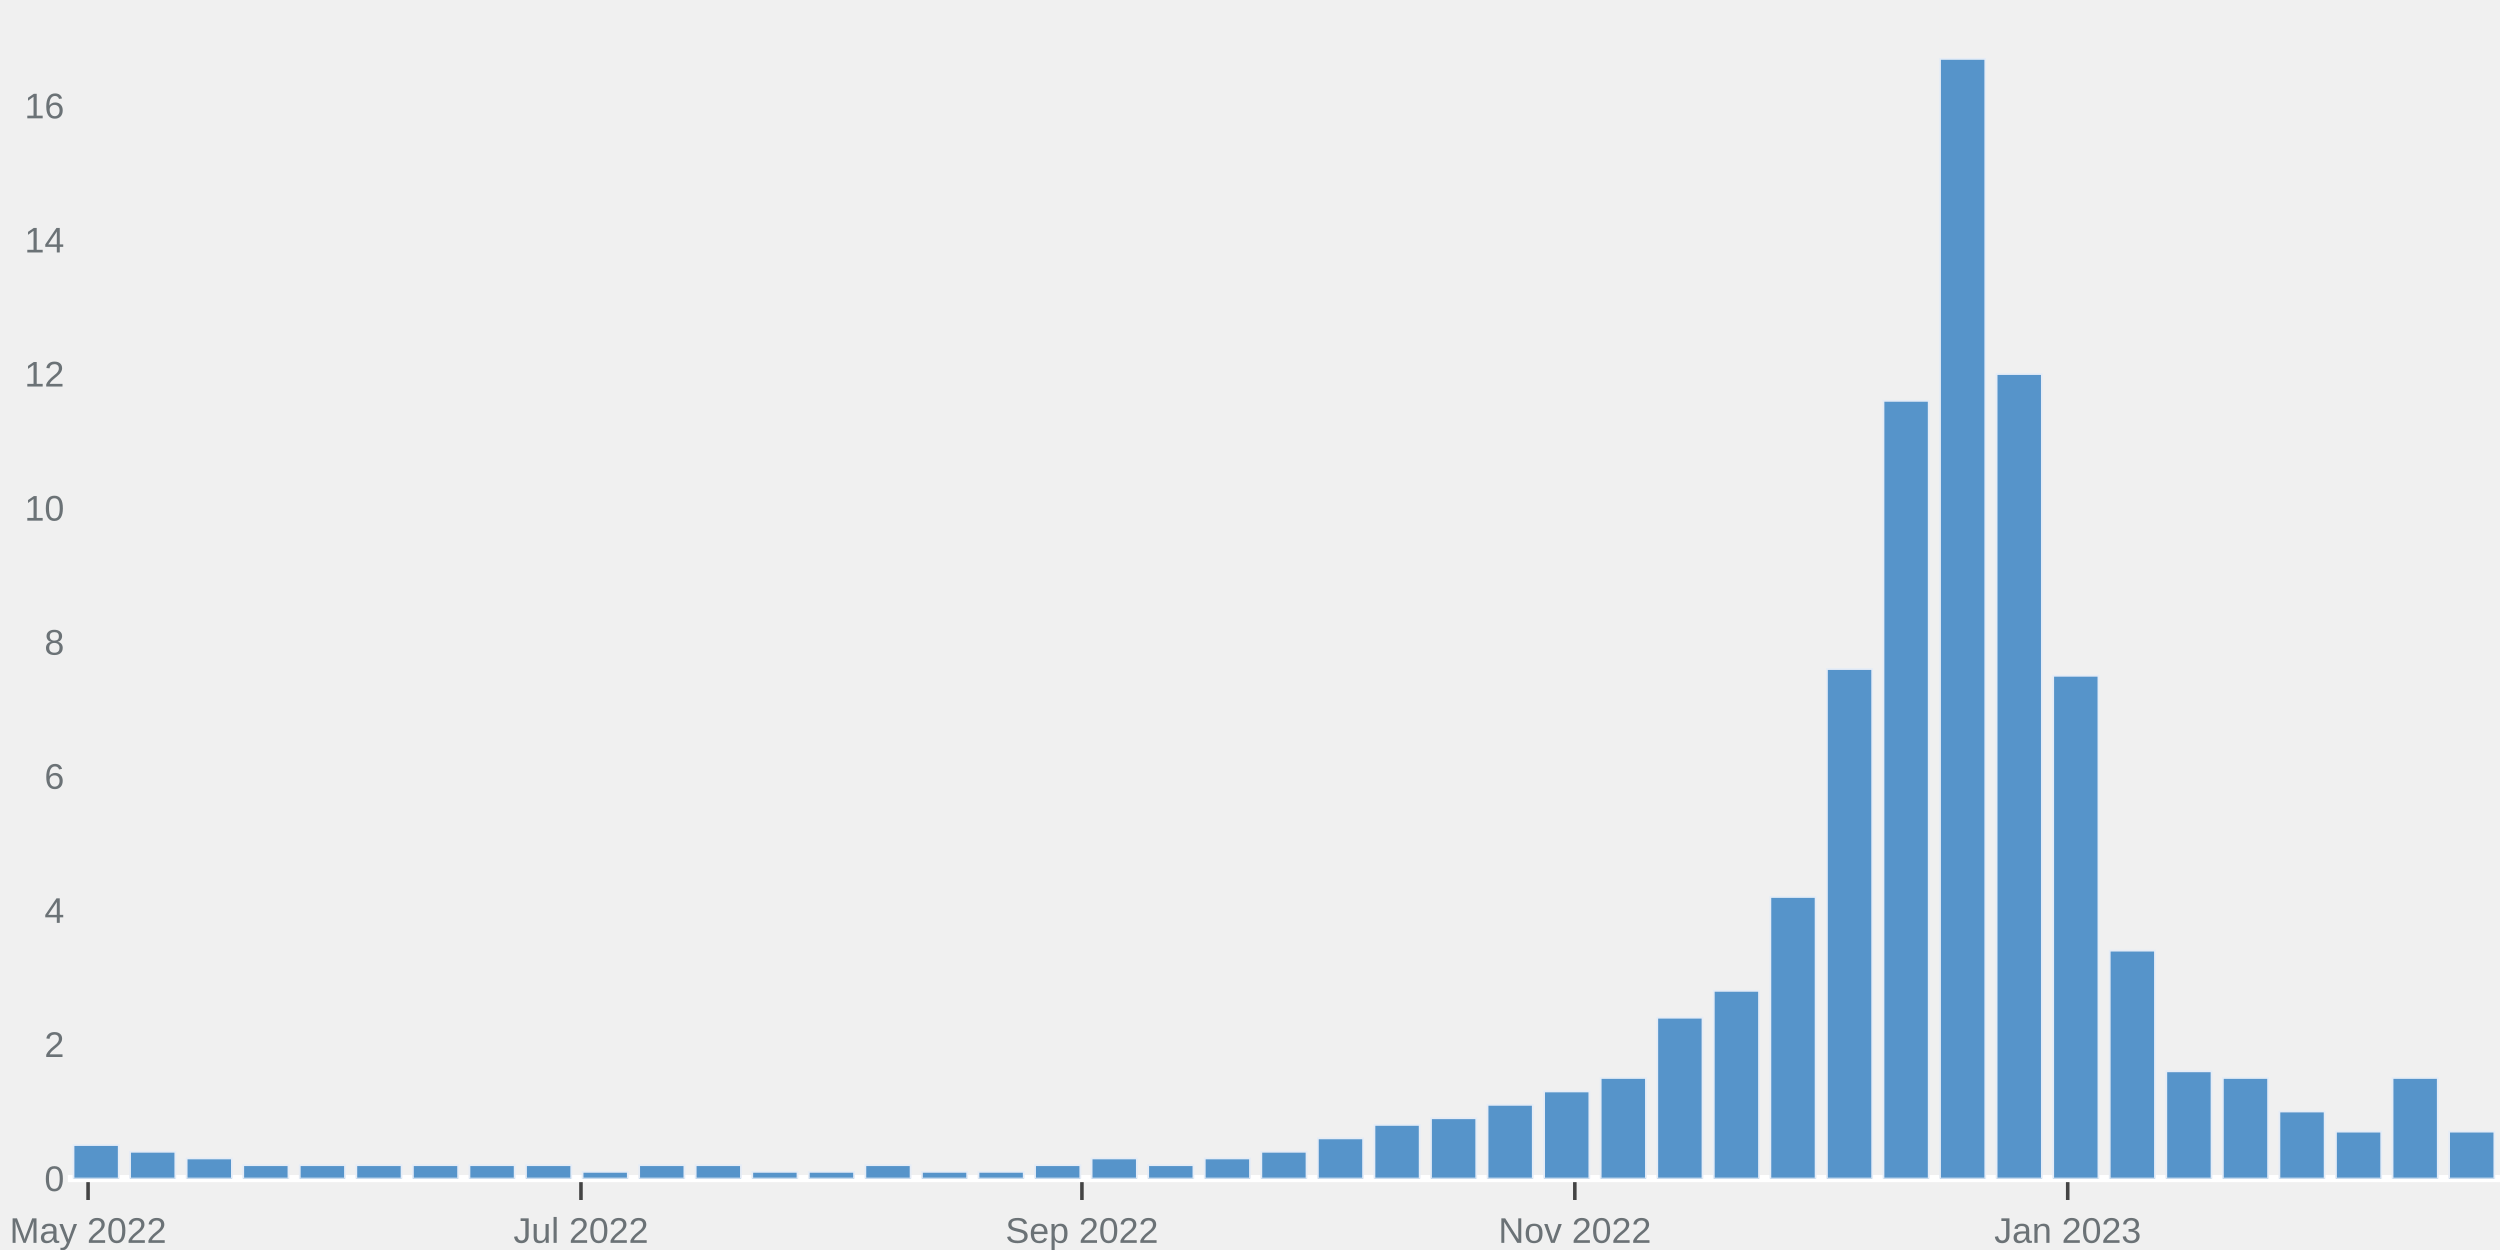
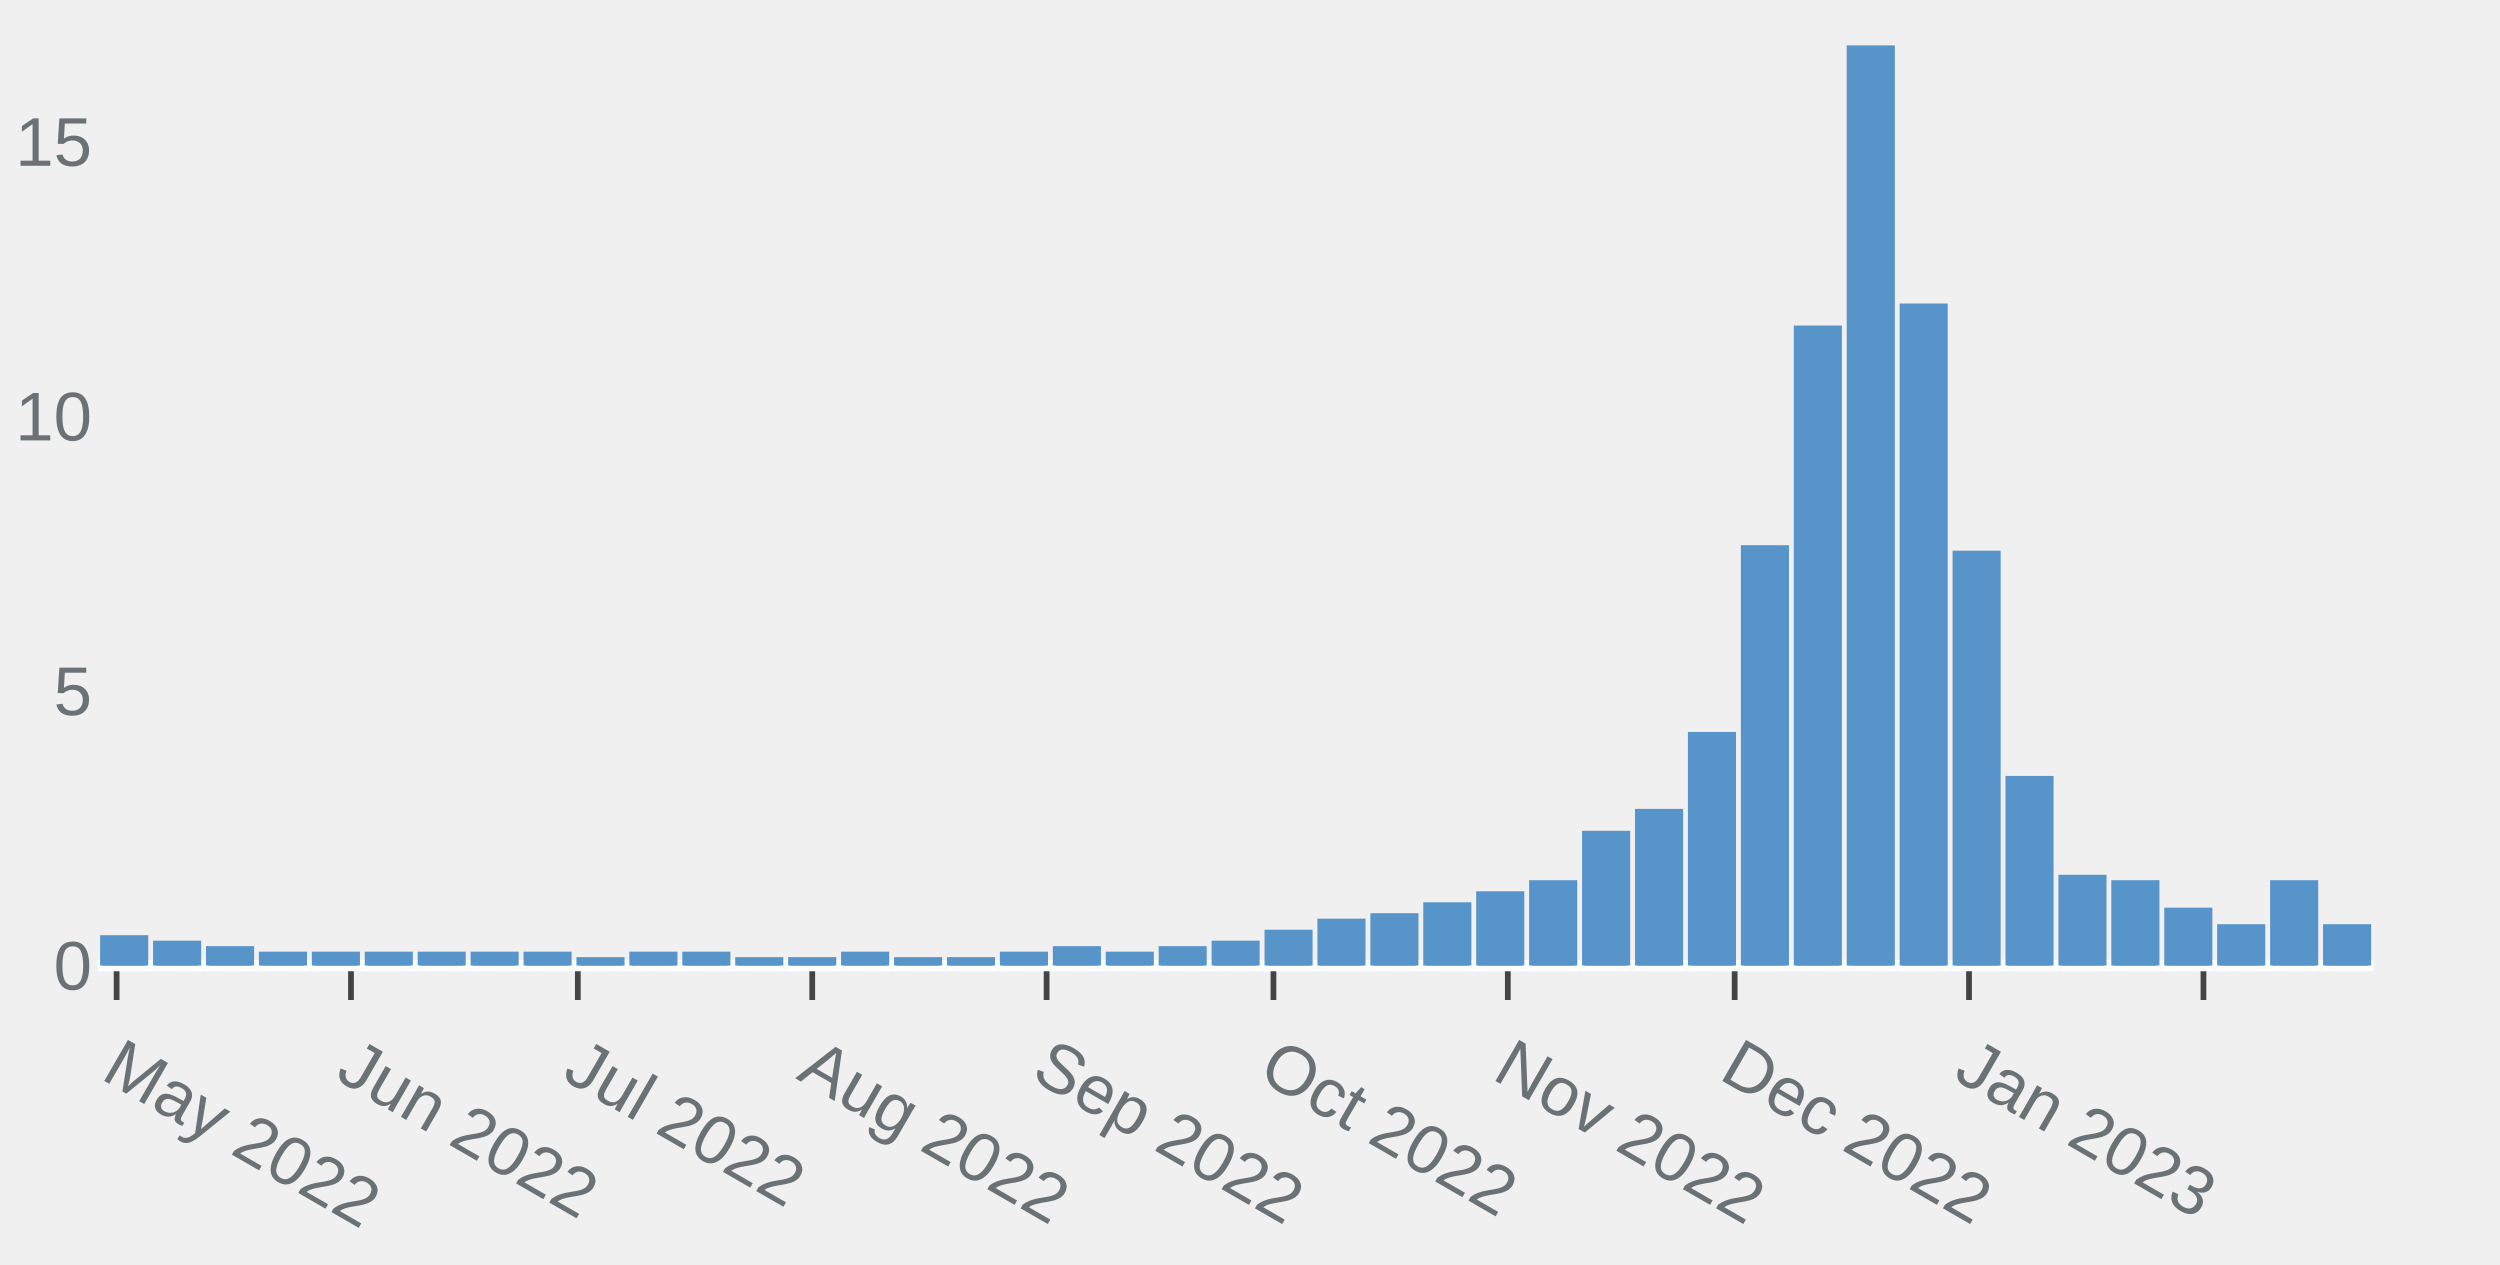
- <svg xmlns="http://www.w3.org/2000/svg" width="700" height="350" class="main-svg">
-   <path fill="none" d="M0 0h700v350H0z" style="fill:#000;fill-opacity:0" />
+ <svg xmlns="http://www.w3.org/2000/svg" width="435" height="220" class="main-svg">
+   <path fill="none" d="M0 0h435v220H0z" style="fill:#000;fill-opacity:0" />
  <defs>
    <clipPath id="a" class="plotclip">
-       <path d="M0 0h681v330H0z" />
+       <path d="M0 0h396v168H0z" />
    </clipPath>
  </defs>
  <g class="bglayer">
-     <path fill="none" d="M19 0h681v330H19z" class="bg" style="fill:#000;fill-opacity:0;stroke-width:0" />
+     <path fill="none" d="M17 0h396v168H17z" class="bg" style="fill:#000;fill-opacity:0;stroke-width:0" />
  </g>
  <g class="cartesianlayer">
    <g class="subplot xy">
      <g class="zerolinelayer">
-         <path d="M19 0h681" class="yzl zl crisp" style="stroke:#fff;stroke-opacity:1;stroke-width:2px" transform="translate(0 330)" />
+         <path d="M17 0h396" class="yzl zl crisp" style="stroke:#fff;stroke-opacity:1;stroke-width:2px" transform="translate(0 168)" />
      </g>
-       <g class="plot" clip-path="url(#a)" transform="translate(19)">
+       <g class="plot" clip-path="url(#a)" transform="translate(17)">
        <g class="barlayer mlayer">
          <g class="trace bars" style="opacity:1">
            <g class="points">
-               <path d="M1.58 330v-9.39h12.67V330ZM17.42 330v-7.51h12.67V330ZM33.26 330v-5.63h12.67V330ZM49.1 330v-3.75h12.67V330ZM64.93 330v-3.75H77.6V330ZM80.77 330v-3.75h12.67V330ZM96.61 330v-3.75h12.67V330ZM112.44 330v-3.75h12.67V330ZM128.28 330v-3.75h12.67V330ZM144.12 330v-1.88h12.67V330ZM159.96 330v-3.75h12.67V330ZM175.79 330v-3.75h12.67V330ZM191.63 330v-1.88h12.67V330ZM207.47 330v-1.88h12.67V330ZM223.3 330v-3.75h12.67V330ZM239.14 330v-1.88h12.67V330ZM254.98 330v-1.88h12.67V330ZM270.82 330v-3.75h12.67V330ZM286.65 330v-5.63h12.67V330ZM302.49 330v-3.75h12.67V330ZM318.33 330v-5.63H331V330ZM334.17 330v-7.51h12.66V330ZM350 330v-11.26h12.67V330ZM365.84 330v-15.02h12.67V330ZM381.68 330v-16.9h12.67V330ZM397.51 330v-20.65h12.67V330ZM413.35 330v-24.4h12.67V330ZM429.19 330v-28.16h12.67V330ZM445.03 330v-45.05h12.67V330ZM460.86 330v-52.56h12.67V330ZM476.7 330v-78.84h12.67V330ZM492.54 330V187.33h12.67V330ZM508.37 330V112.24h12.67V330ZM524.21 330V16.5h12.67V330ZM540.05 330V104.73h12.67V330ZM555.89 330V189.21h12.67V330ZM571.72 330v-63.83h12.67V330ZM587.56 330v-30.04h12.67V330ZM603.4 330v-28.16h12.67V330ZM619.23 330v-18.77h12.67V330ZM635.07 330v-13.14h12.67V330ZM650.91 330v-28.16h12.67V330ZM666.75 330v-13.14h12.67V330Z" class="point" style="vector-effect:none;opacity:1;stroke-width:.5px;fill:#5694ca;fill-opacity:1;stroke:#e5ecf6;stroke-opacity:1" />
+               <path d="M.92 168v-4.78h7.37V168ZM10.13 168v-3.82h7.37V168ZM19.34 168v-2.87h7.37V168ZM28.55 168v-1.91h7.37V168ZM37.76 168v-1.91h7.37V168ZM46.97 168v-1.91h7.36V168ZM56.18 168v-1.91h7.36V168ZM65.39 168v-1.91h7.36V168ZM74.6 168v-1.91h7.36V168ZM83.8 168v-.96h7.37v.96ZM93.01 168v-1.91h7.37V168ZM102.22 168v-1.91h7.37V168ZM111.43 168v-.96h7.37v.96ZM120.64 168v-.96h7.37v.96ZM129.85 168v-1.91h7.37V168ZM139.06 168v-.96h7.37v.96ZM148.27 168v-.96h7.37v.96ZM157.48 168v-1.91h7.37V168ZM166.69 168v-2.87h7.37V168ZM175.9 168v-1.91h7.37V168ZM185.11 168v-2.87h7.36V168ZM194.32 168v-3.82h7.36V168ZM203.53 168v-5.73h7.36V168ZM212.73 168v-7.65h7.37V168ZM221.94 168v-8.6h7.37v8.6ZM231.15 168v-10.51h7.37V168ZM240.36 168v-12.42h7.37V168ZM249.57 168v-14.34h7.37V168ZM258.78 168v-22.94h7.37V168ZM267.99 168v-26.76h7.37V168ZM277.2 168v-40.14h7.37V168ZM286.41 168V95.37h7.37V168ZM295.62 168V57.14h7.37V168ZM304.83 168V8.4h7.37V168ZM314.04 168V53.32h7.36V168ZM323.25 168V96.32h7.36V168ZM332.46 168v-32.49h7.36V168ZM341.67 168v-15.29h7.36V168ZM350.87 168v-14.34h7.37V168ZM360.08 168v-9.56h7.37V168ZM369.29 168v-6.69h7.37V168ZM378.5 168v-14.34h7.37V168ZM387.71 168v-6.69h7.37V168Z" class="point" style="vector-effect:none;opacity:1;stroke-width:1px;fill:#5694ca;fill-opacity:1;stroke:#5694ca;stroke-opacity:1" />
            </g>
          </g>
        </g>
      </g>
      <g class="xaxislayer-above">
-         <path d="M0 331v5" class="xtick ticks crisp" style="stroke:#444;stroke-opacity:1;stroke-width:1px" transform="translate(24.66)" />
-         <path d="M0 331v5" class="xtick ticks crisp" style="stroke:#444;stroke-opacity:1;stroke-width:1px" transform="translate(162.67)" />
-         <path d="M0 331v5" class="xtick ticks crisp" style="stroke:#444;stroke-opacity:1;stroke-width:1px" transform="translate(302.94)" />
-         <path d="M0 331v5" class="xtick ticks crisp" style="stroke:#444;stroke-opacity:1;stroke-width:1px" transform="translate(440.95)" />
-         <path d="M0 331v5" class="xtick ticks crisp" style="stroke:#444;stroke-opacity:1;stroke-width:1px" transform="translate(578.96)" />
-         <text y="348" class="xtick" style="font-family:&quot;GDS Transport&quot;,Arial,sans-serif;font-size:10px;fill:#6b7276;fill-opacity:1;white-space:pre;opacity:1" text-anchor="middle" transform="translate(24.66)">May 2022</text>
-         <text y="348" class="xtick" style="font-family:&quot;GDS Transport&quot;,Arial,sans-serif;font-size:10px;fill:#6b7276;fill-opacity:1;white-space:pre;opacity:1" text-anchor="middle" transform="translate(162.67)">Jul 2022</text>
-         <text y="348" class="xtick" style="font-family:&quot;GDS Transport&quot;,Arial,sans-serif;font-size:10px;fill:#6b7276;fill-opacity:1;white-space:pre;opacity:1" text-anchor="middle" transform="translate(302.94)">Sep 2022</text>
-         <text y="348" class="xtick" style="font-family:&quot;GDS Transport&quot;,Arial,sans-serif;font-size:10px;fill:#6b7276;fill-opacity:1;white-space:pre;opacity:1" text-anchor="middle" transform="translate(440.95)">Nov 2022</text>
-         <text y="348" class="xtick" style="font-family:&quot;GDS Transport&quot;,Arial,sans-serif;font-size:10px;fill:#6b7276;fill-opacity:1;white-space:pre;opacity:1" text-anchor="middle" transform="translate(578.96)">Jan 2023</text>
+         <path d="M0 169v5" class="xtick ticks crisp" style="stroke:#444;stroke-opacity:1;stroke-width:1px" transform="translate(20.29)" />
+         <path d="M0 169v5" class="xtick ticks crisp" style="stroke:#444;stroke-opacity:1;stroke-width:1px" transform="translate(61.07)" />
+         <path d="M0 169v5" class="xtick ticks crisp" style="stroke:#444;stroke-opacity:1;stroke-width:1px" transform="translate(100.54)" />
+         <path d="M0 169v5" class="xtick ticks crisp" style="stroke:#444;stroke-opacity:1;stroke-width:1px" transform="translate(141.33)" />
+         <path d="M0 169v5" class="xtick ticks crisp" style="stroke:#444;stroke-opacity:1;stroke-width:1px" transform="translate(182.11)" />
+         <path d="M0 169v5" class="xtick ticks crisp" style="stroke:#444;stroke-opacity:1;stroke-width:1px" transform="translate(221.58)" />
+         <path d="M0 169v5" class="xtick ticks crisp" style="stroke:#444;stroke-opacity:1;stroke-width:1px" transform="translate(262.36)" />
+         <path d="M0 169v5" class="xtick ticks crisp" style="stroke:#444;stroke-opacity:1;stroke-width:1px" transform="translate(301.83)" />
+         <path d="M0 169v5" class="xtick ticks crisp" style="stroke:#444;stroke-opacity:1;stroke-width:1px" transform="translate(342.61)" />
+         <path d="M0 169v5" class="xtick ticks crisp" style="stroke:#444;stroke-opacity:1;stroke-width:1px" transform="translate(383.4)" />
+         <text y="188.4" class="xtick" style="font-family:Arial;font-size:12px;fill:#6b7276;fill-opacity:1;white-space:pre;opacity:1" transform="rotate(30 10.145 220.262)">May 2022</text>
+         <text y="188.4" class="xtick" style="font-family:Arial;font-size:12px;fill:#6b7276;fill-opacity:1;white-space:pre;opacity:1" transform="rotate(30 30.535 296.358)">Jun 2022</text>
+         <text y="188.4" class="xtick" style="font-family:Arial;font-size:12px;fill:#6b7276;fill-opacity:1;white-space:pre;opacity:1" transform="rotate(30 50.27 370.01)">Jul 2022</text>
+         <text y="188.4" class="xtick" style="font-family:Arial;font-size:12px;fill:#6b7276;fill-opacity:1;white-space:pre;opacity:1" transform="rotate(30 70.665 446.125)">Aug 2022</text>
+         <text y="188.4" class="xtick" style="font-family:Arial;font-size:12px;fill:#6b7276;fill-opacity:1;white-space:pre;opacity:1" transform="rotate(30 91.055 522.222)">Sep 2022</text>
+         <text y="188.4" class="xtick" style="font-family:Arial;font-size:12px;fill:#6b7276;fill-opacity:1;white-space:pre;opacity:1" transform="rotate(30 110.79 595.874)">Oct 2022</text>
+         <text y="188.4" class="xtick" style="font-family:Arial;font-size:12px;fill:#6b7276;fill-opacity:1;white-space:pre;opacity:1" transform="rotate(30 131.18 671.97)">Nov 2022</text>
+         <text y="188.4" class="xtick" style="font-family:Arial;font-size:12px;fill:#6b7276;fill-opacity:1;white-space:pre;opacity:1" transform="rotate(30 150.915 745.622)">Dec 2022</text>
+         <text y="188.4" class="xtick" style="font-family:Arial;font-size:12px;fill:#6b7276;fill-opacity:1;white-space:pre;opacity:1" transform="rotate(30 171.305 821.719)">Jan 2023</text>
      </g>
      <g class="yaxislayer-above">
-         <text x="18" y="3.5" class="ytick" style="font-family:&quot;GDS Transport&quot;,Arial,sans-serif;font-size:10px;fill:#6b7276;fill-opacity:1;white-space:pre;opacity:1" text-anchor="end" transform="translate(0 330)">0</text>
-         <text x="18" y="3.5" class="ytick" style="font-family:&quot;GDS Transport&quot;,Arial,sans-serif;font-size:10px;fill:#6b7276;fill-opacity:1;white-space:pre;opacity:1" text-anchor="end" transform="translate(0 292.46)">2</text>
-         <text x="18" y="3.5" class="ytick" style="font-family:&quot;GDS Transport&quot;,Arial,sans-serif;font-size:10px;fill:#6b7276;fill-opacity:1;white-space:pre;opacity:1" text-anchor="end" transform="translate(0 254.91)">4</text>
-         <text x="18" y="3.5" class="ytick" style="font-family:&quot;GDS Transport&quot;,Arial,sans-serif;font-size:10px;fill:#6b7276;fill-opacity:1;white-space:pre;opacity:1" text-anchor="end" transform="translate(0 217.37)">6</text>
-         <text x="18" y="3.5" class="ytick" style="font-family:&quot;GDS Transport&quot;,Arial,sans-serif;font-size:10px;fill:#6b7276;fill-opacity:1;white-space:pre;opacity:1" text-anchor="end" transform="translate(0 179.82)">8</text>
-         <text x="18" y="3.5" class="ytick" style="font-family:&quot;GDS Transport&quot;,Arial,sans-serif;font-size:10px;fill:#6b7276;fill-opacity:1;white-space:pre;opacity:1" text-anchor="end" transform="translate(0 142.28)">10</text>
-         <text x="18" y="3.5" class="ytick" style="font-family:&quot;GDS Transport&quot;,Arial,sans-serif;font-size:10px;fill:#6b7276;fill-opacity:1;white-space:pre;opacity:1" text-anchor="end" transform="translate(0 104.73)">12</text>
-         <text x="18" y="3.5" class="ytick" style="font-family:&quot;GDS Transport&quot;,Arial,sans-serif;font-size:10px;fill:#6b7276;fill-opacity:1;white-space:pre;opacity:1" text-anchor="end" transform="translate(0 67.19)">14</text>
-         <text x="18" y="3.5" class="ytick" style="font-family:&quot;GDS Transport&quot;,Arial,sans-serif;font-size:10px;fill:#6b7276;fill-opacity:1;white-space:pre;opacity:1" text-anchor="end" transform="translate(0 29.64)">16</text>
+         <text x="16" y="4.2" class="ytick" style="font-family:Arial;font-size:12px;fill:#6b7276;fill-opacity:1;white-space:pre;opacity:1" text-anchor="end" transform="translate(0 168)">0</text>
+         <text x="16" y="4.2" class="ytick" style="font-family:Arial;font-size:12px;fill:#6b7276;fill-opacity:1;white-space:pre;opacity:1" text-anchor="end" transform="translate(0 120.22)">5</text>
+         <text x="16" y="4.2" class="ytick" style="font-family:Arial;font-size:12px;fill:#6b7276;fill-opacity:1;white-space:pre;opacity:1" text-anchor="end" transform="translate(0 72.43)">10</text>
+         <text x="16" y="4.2" class="ytick" style="font-family:Arial;font-size:12px;fill:#6b7276;fill-opacity:1;white-space:pre;opacity:1" text-anchor="end" transform="translate(0 24.65)">15</text>
      </g>
    </g>
  </g>
</svg>
